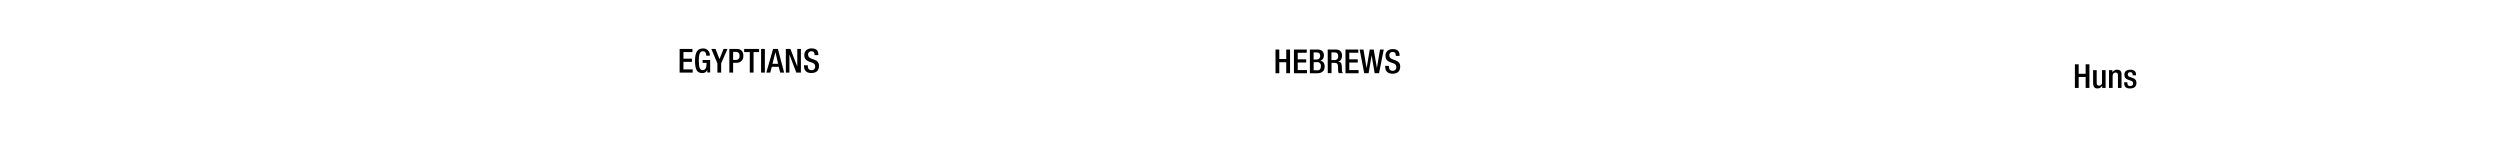
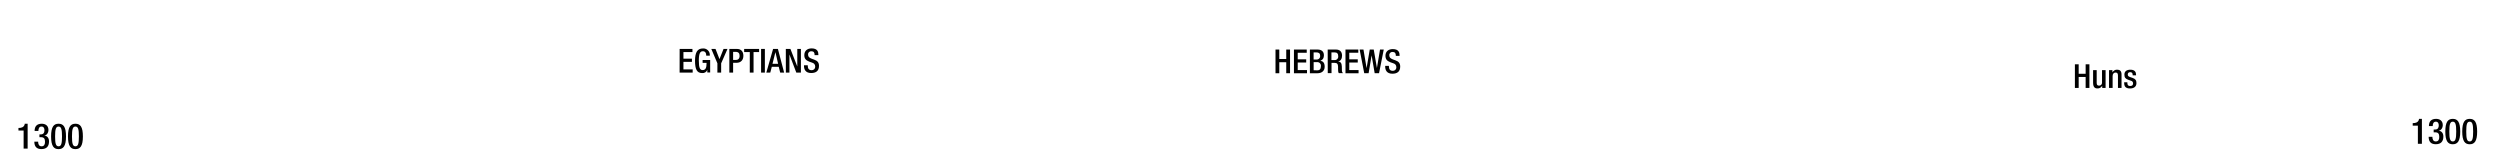
- <svg xmlns="http://www.w3.org/2000/svg" id="Text" viewBox="0 0 1847.91 112">
-   <g id="Huns">
-     <path d="M1533.69,47.53h2.79v7h5.15v-7h2.79V65h-2.79V56.89h-5.15V65h-2.79Z" />
-     <path d="M1553.88,63.48h-.08a3.77,3.77,0,0,1-3.38,1.89c-2,0-3.28-.91-3.28-4.31V51.84h2.65V61.3c0,1.47.63,2,1.78,2a2.05,2.05,0,0,0,2.16-2.2V51.84h2.65V65h-2.5Z" />
-     <path d="M1558.92,51.84h2.5v1.55h.08a3.77,3.77,0,0,1,3.38-1.89c2,0,3.28.91,3.28,3.58V65h-2.64V56c0-1.77-.47-2.38-1.84-2.38-1.08,0-2.11.81-2.11,2.57V65h-2.65Z" />
-     <path d="M1576.39,55.69v-.34c0-1.06-.37-2-1.74-2-1.05,0-1.88.47-1.88,1.72,0,1,.46,1.45,1.86,1.94l1.69.58c2,.67,2.87,1.72,2.87,3.8,0,2.82-2.09,4-4.73,4-3.34,0-4.34-1.54-4.34-4.09v-.49h2.35v.42c0,1.54.52,2.35,2.06,2.35s2.16-.74,2.16-1.94a1.9,1.9,0,0,0-1.45-1.93l-2.16-.76c-2-.67-2.81-1.69-2.81-3.8,0-2.48,1.76-3.63,4.5-3.63,3.36,0,4.12,2,4.12,3.6v.59Z" />
+ <svg xmlns="http://www.w3.org/2000/svg" viewBox="0 0 1847.91 112">
+   <g id="Text">
+     <g id="Huns">
+       <path d="M1533.69,47.53h2.79v7h5.15v-7h2.79V65h-2.79V56.89h-5.15V65h-2.79Z" />
+       <path d="M1553.88,63.48h-.08a3.77,3.77,0,0,1-3.38,1.89c-2,0-3.28-.91-3.28-4.31V51.84h2.65V61.3c0,1.47.63,2,1.78,2a2.05,2.05,0,0,0,2.16-2.2V51.84h2.65V65h-2.5Z" />
+       <path d="M1558.92,51.84h2.5v1.55h.08a3.77,3.77,0,0,1,3.38-1.89c2,0,3.28.91,3.28,3.58V65h-2.64V56c0-1.77-.47-2.38-1.84-2.38-1.08,0-2.11.81-2.11,2.57V65h-2.65Z" />
+       <path d="M1576.39,55.69v-.34c0-1.06-.37-2-1.74-2-1.05,0-1.88.47-1.88,1.72,0,1,.46,1.45,1.86,1.94l1.69.58c2,.67,2.87,1.72,2.87,3.8,0,2.82-2.09,4-4.73,4-3.34,0-4.34-1.54-4.34-4.09v-.49h2.35v.42c0,1.54.52,2.35,2.06,2.35s2.16-.74,2.16-1.94a1.9,1.9,0,0,0-1.45-1.93l-2.16-.76c-2-.67-2.81-1.69-2.81-3.8,0-2.48,1.76-3.63,4.5-3.63,3.36,0,4.12,2,4.12,3.6v.59Z" />
+     </g>
+     <g id="Egytians">
+       <path d="M502.37,36.16h9.46v2.35h-6.66v4.86h6.27v2.35h-6.27v5.59H512v2.35h-9.66Z" />
+       <path d="M522.81,51.62h0A3.62,3.62,0,0,1,518.94,54c-3.83,0-5.2-2.84-5.2-9.09s1.77-9.09,5.81-9.09a4.76,4.76,0,0,1,5.12,5v.32H522v-.42c0-1.3-.54-2.84-2.45-2.84s-3,1.32-3,6.91.93,7,2.81,7c2.14,0,2.92-1.51,2.92-5.34h-2.94v-2.1h5.59v9.21h-2.11Z" />
+       <path d="M530.28,46.82l-4.51-10.66h3.11l2.94,7.55,3-7.55h2.91l-4.68,10.66v6.84h-2.79Z" />
+       <path d="M539.1,36.16h5.54c3.36,0,4.83,2.11,4.83,5.1,0,3.14-1.87,5.17-5.13,5.17h-2.45v7.23H539.1Zm2.79,8.16h2c1.49,0,2.79-.78,2.79-3,0-1.89-.76-3-3-3h-1.79Z" />
+       <path d="M554.22,38.51h-4.17V36.16H561.1v2.35H557V53.66h-2.79Z" />
+       <path d="M562.57,36.16h2.79v17.5h-2.79Z" />
+       <path d="M571.44,36.16H575l4.6,17.5h-2.91l-1.08-4.29h-5.12l-1.13,4.29h-2.92Zm3.72,11-2-8.63h0L571,47.14Z" />
+       <path d="M580.85,36.16h3.4l5.08,13h0v-13H592v17.5h-3.4l-5.08-13.38h0V53.66h-2.64Z" />
+       <path d="M597.07,48.24v.44q0,3.21,2.86,3.21a2.51,2.51,0,0,0,2.65-2.54c0-1.84-.93-2.65-2.5-3.12l-1.91-.66c-2.55-1-3.65-2.3-3.65-4.8,0-3.19,2.18-5,5.44-5,4.48,0,4.95,2.79,4.95,4.61v.39h-2.8v-.37c0-1.59-.68-2.52-2.45-2.52a2.23,2.23,0,0,0-2.35,2.52c0,1.5.76,2.26,2.62,3l1.89.68c2.48.88,3.55,2.21,3.55,4.63,0,3.73-2.25,5.27-5.78,5.27-4.34,0-5.32-2.89-5.32-5.34v-.42Z" />
+     </g>
+     <g id="Hebrews">
+       <path d="M942.81,36.62h2.8v7h5.14v-7h2.8v17.5h-2.8V46h-5.14v8.14h-2.8Z" />
+       <path d="M956.44,36.62h9.45V39h-6.66v4.86h6.27v2.35h-6.27v5.59h6.86v2.35h-9.65Z" />
+       <path d="M968.22,36.62h5.66c2.62,0,4.71,1.18,4.71,4.24q0,3.16-2.58,4v.05c1.91.34,3.14,1.49,3.14,4.46s-2.11,4.78-5.39,4.78h-5.54Zm5,7.38a2.45,2.45,0,0,0,2.57-2.77c0-2.08-1.25-2.5-2.82-2.5h-2V44Zm.56,8c1.67,0,2.58-1,2.58-3.09a2.65,2.65,0,0,0-2.75-3H971v6Z" />
+       <path d="M981.38,36.62h6.17c2.45,0,4.44,1.25,4.44,4.51,0,2.26-1,4-2.92,4.29v0c1.77.17,2.65,1.13,2.75,3.58,0,1.15,0,2.5.09,3.55a1.92,1.92,0,0,0,.84,1.52h-3.16a2.93,2.93,0,0,1-.47-1.55c0-.51-.07-1-.07-1.56s0-1.11,0-1.74c-.08-1.92-.66-2.75-2.55-2.75h-2.28v7.6h-2.79Zm5,7.79a2.57,2.57,0,0,0,2.79-2.84c0-1.86-.78-2.84-2.64-2.84h-2.38v5.68Z" />
+       <path d="M994.53,36.62H1004V39h-6.66v4.86h6.27v2.35h-6.27v5.59h6.86v2.35h-9.66Z" />
+       <path d="M1005,36.62h2.82l2.3,13.6h.05l2.3-13.6h2.94l2.36,13.68h0l2.28-13.68h2.77l-3.48,17.5h-3.23l-2.26-13.19h0l-2.22,13.19h-3.24Z" />
+       <path d="M1026.63,48.7v.44c0,2.14.95,3.21,2.87,3.21a2.5,2.5,0,0,0,2.64-2.54c0-1.84-.93-2.65-2.5-3.12l-1.91-.66c-2.55-1-3.65-2.3-3.65-4.8,0-3.19,2.18-4.95,5.44-4.95,4.48,0,5,2.79,5,4.61v.39h-2.79v-.37c0-1.59-.69-2.52-2.45-2.52a2.23,2.23,0,0,0-2.36,2.52c0,1.5.76,2.25,2.63,3l1.88.68c2.48.88,3.55,2.21,3.55,4.63,0,3.73-2.25,5.27-5.78,5.27-4.34,0-5.32-2.89-5.32-5.34V48.7Z" />
+     </g>
  </g>
-   <g id="Egytians">
-     <path d="M502.37,36.16h9.46v2.35h-6.66v4.86h6.27v2.35h-6.27v5.59H512v2.35h-9.66Z" />
-     <path d="M522.81,51.62h0A3.62,3.62,0,0,1,518.94,54c-3.83,0-5.2-2.84-5.2-9.09s1.77-9.09,5.81-9.09a4.76,4.76,0,0,1,5.12,5v.32H522v-.42c0-1.3-.54-2.84-2.45-2.84s-3,1.32-3,6.91.93,7,2.81,7c2.14,0,2.92-1.51,2.92-5.34h-2.94v-2.1h5.59v9.21h-2.11Z" />
-     <path d="M530.28,46.82l-4.51-10.66h3.11l2.94,7.55,3-7.55h2.91l-4.68,10.66v6.84h-2.79Z" />
-     <path d="M539.1,36.16h5.54c3.36,0,4.83,2.11,4.83,5.1,0,3.14-1.87,5.17-5.13,5.17h-2.45v7.23H539.1Zm2.79,8.16h2c1.49,0,2.79-.78,2.79-3,0-1.89-.76-3-3-3h-1.79Z" />
-     <path d="M554.22,38.51h-4.17V36.16H561.1v2.35H557V53.66h-2.79Z" />
-     <path d="M562.57,36.16h2.79v17.5h-2.79Z" />
-     <path d="M571.44,36.16H575l4.6,17.5h-2.91l-1.08-4.29h-5.12l-1.13,4.29h-2.92Zm3.72,11-2-8.63h0L571,47.14Z" />
-     <path d="M580.85,36.16h3.4l5.08,13h0v-13H592v17.5h-3.4l-5.08-13.38h0V53.66h-2.64Z" />
-     <path d="M597.07,48.24v.44q0,3.21,2.86,3.21a2.51,2.51,0,0,0,2.65-2.54c0-1.84-.93-2.65-2.5-3.12l-1.91-.66c-2.55-1-3.65-2.3-3.65-4.8,0-3.19,2.18-5,5.44-5,4.48,0,4.95,2.79,4.95,4.61v.39h-2.8v-.37c0-1.59-.68-2.52-2.45-2.52a2.23,2.23,0,0,0-2.35,2.52c0,1.5.76,2.26,2.62,3l1.89.68c2.48.88,3.55,2.21,3.55,4.63,0,3.73-2.25,5.27-5.78,5.27-4.34,0-5.32-2.89-5.32-5.34v-.42Z" />
-   </g>
-   <g id="Hebrews">
-     <path d="M942.81,36.62h2.8v7h5.14v-7h2.8v17.5h-2.8V46h-5.14v8.14h-2.8Z" />
-     <path d="M956.44,36.62h9.45V39h-6.66v4.86h6.27v2.35h-6.27v5.59h6.86v2.35h-9.65Z" />
-     <path d="M968.22,36.62h5.66c2.62,0,4.71,1.18,4.71,4.24q0,3.16-2.58,4v.05c1.91.34,3.14,1.49,3.14,4.46s-2.11,4.78-5.39,4.78h-5.54Zm5,7.38a2.45,2.45,0,0,0,2.57-2.77c0-2.08-1.25-2.5-2.82-2.5h-2V44Zm.56,8c1.67,0,2.58-1,2.58-3.09a2.65,2.65,0,0,0-2.75-3H971v6Z" />
-     <path d="M981.38,36.62h6.17c2.45,0,4.44,1.25,4.44,4.51,0,2.26-1,4-2.92,4.29v0c1.77.17,2.65,1.13,2.75,3.58,0,1.15,0,2.5.09,3.55a1.92,1.92,0,0,0,.84,1.52h-3.16a2.93,2.93,0,0,1-.47-1.55c0-.51-.07-1-.07-1.56s0-1.11,0-1.74c-.08-1.92-.66-2.75-2.55-2.75h-2.28v7.6h-2.79Zm5,7.79a2.57,2.57,0,0,0,2.79-2.84c0-1.86-.78-2.84-2.64-2.84h-2.38v5.68Z" />
-     <path d="M994.53,36.62H1004V39h-6.66v4.86h6.27v2.35h-6.27v5.59h6.86v2.35h-9.66Z" />
-     <path d="M1005,36.62h2.82l2.3,13.6h.05l2.3-13.6h2.94l2.36,13.68h0l2.28-13.68h2.77l-3.48,17.5h-3.23l-2.26-13.19h0l-2.22,13.19h-3.24Z" />
-     <path d="M1026.63,48.7v.44c0,2.14.95,3.21,2.87,3.21a2.5,2.5,0,0,0,2.64-2.54c0-1.84-.93-2.65-2.5-3.12l-1.91-.66c-2.55-1-3.65-2.3-3.65-4.8,0-3.19,2.18-4.95,5.44-4.95,4.48,0,5,2.79,5,4.61v.39h-2.79v-.37c0-1.59-.69-2.52-2.45-2.52a2.23,2.23,0,0,0-2.36,2.52c0,1.5.76,2.25,2.63,3l1.88.68c2.48.88,3.55,2.21,3.55,4.63,0,3.73-2.25,5.27-5.78,5.27-4.34,0-5.32-2.89-5.32-5.34V48.7Z" />
+   <g id="YEARS">
+     <g id="Right">
+       <path d="M1787.21,106.27V92.9h-3.82V91h.29c1.77,0,3.79-.45,4.34-2.76v-.36h2.16v18.41Z" />
+       <path d="M1797.93,101.14c0,1.61.54,3.41,2.52,3.41s2.57-1.48,2.57-3.3c0-2.29-.73-3.44-3-3.44h-1.14V95.73H1800c2,0,2.65-1.35,2.65-3.14,0-1.33-.59-2.65-2.13-2.65-1.82,0-2.34,1.56-2.34,3.22h-2.81c0-3.46,1.77-5.3,5.31-5.3,2.21,0,4.94,1,4.94,4.7,0,1.9-1.14,3.75-2.94,4v.08c1.9.18,3.36,1.66,3.36,4.27,0,3.66-1.8,5.69-5.62,5.69-3.33,0-5.25-1.64-5.25-5.49Z" />
+       <path d="M1813,87.86c3.54,0,5.51,2.21,5.51,9.38s-2,9.39-5.51,9.39-5.51-2.21-5.51-9.39S1809.49,87.86,1813,87.86Zm0,16.69c2,0,2.55-2,2.55-7.31s-.55-7.3-2.55-7.3-2.55,2-2.55,7.3S1811,104.55,1813,104.55Z" />
+       <path d="M1825.51,87.86c3.54,0,5.51,2.21,5.51,9.38s-2,9.39-5.51,9.39-5.51-2.21-5.51-9.39S1822,87.86,1825.51,87.86Zm0,16.69c2,0,2.55-2,2.55-7.31s-.55-7.3-2.55-7.3-2.55,2-2.55,7.3S1823.51,104.55,1825.51,104.55Z" />
+     </g>
+     <g id="left">
+       <path d="M17.46,109.86V96.5H13.64V94.58h.29c1.77,0,3.79-.45,4.34-2.76v-.36h2.16v18.4Z" />
+       <path d="M28.18,104.74c0,1.61.54,3.41,2.52,3.41s2.57-1.48,2.57-3.3c0-2.29-.73-3.44-3-3.44H29.14V99.33H30.2c2,0,2.66-1.35,2.66-3.14,0-1.33-.6-2.65-2.14-2.65-1.82,0-2.34,1.56-2.34,3.22h-2.8c0-3.46,1.76-5.3,5.3-5.3,2.21,0,4.94,1,4.94,4.7,0,1.9-1.14,3.75-2.94,4v.08c1.9.18,3.36,1.66,3.36,4.26,0,3.67-1.8,5.7-5.62,5.7-3.33,0-5.25-1.64-5.25-5.49Z" />
+       <path d="M43.28,91.46c3.54,0,5.51,2.21,5.51,9.38s-2,9.39-5.51,9.39-5.51-2.21-5.51-9.39S39.75,91.46,43.28,91.46Zm0,16.69c2,0,2.55-2,2.55-7.31s-.55-7.3-2.55-7.3-2.55,2-2.55,7.3S41.28,108.15,43.28,108.15Z" />
+       <path d="M55.76,91.46c3.54,0,5.51,2.21,5.51,9.38s-2,9.39-5.51,9.39-5.51-2.21-5.51-9.39S52.22,91.46,55.76,91.46Zm0,16.69c2,0,2.55-2,2.55-7.31s-.55-7.3-2.55-7.3-2.55,2-2.55,7.3S53.76,108.15,55.76,108.15Z" />
+     </g>
  </g>
</svg>
